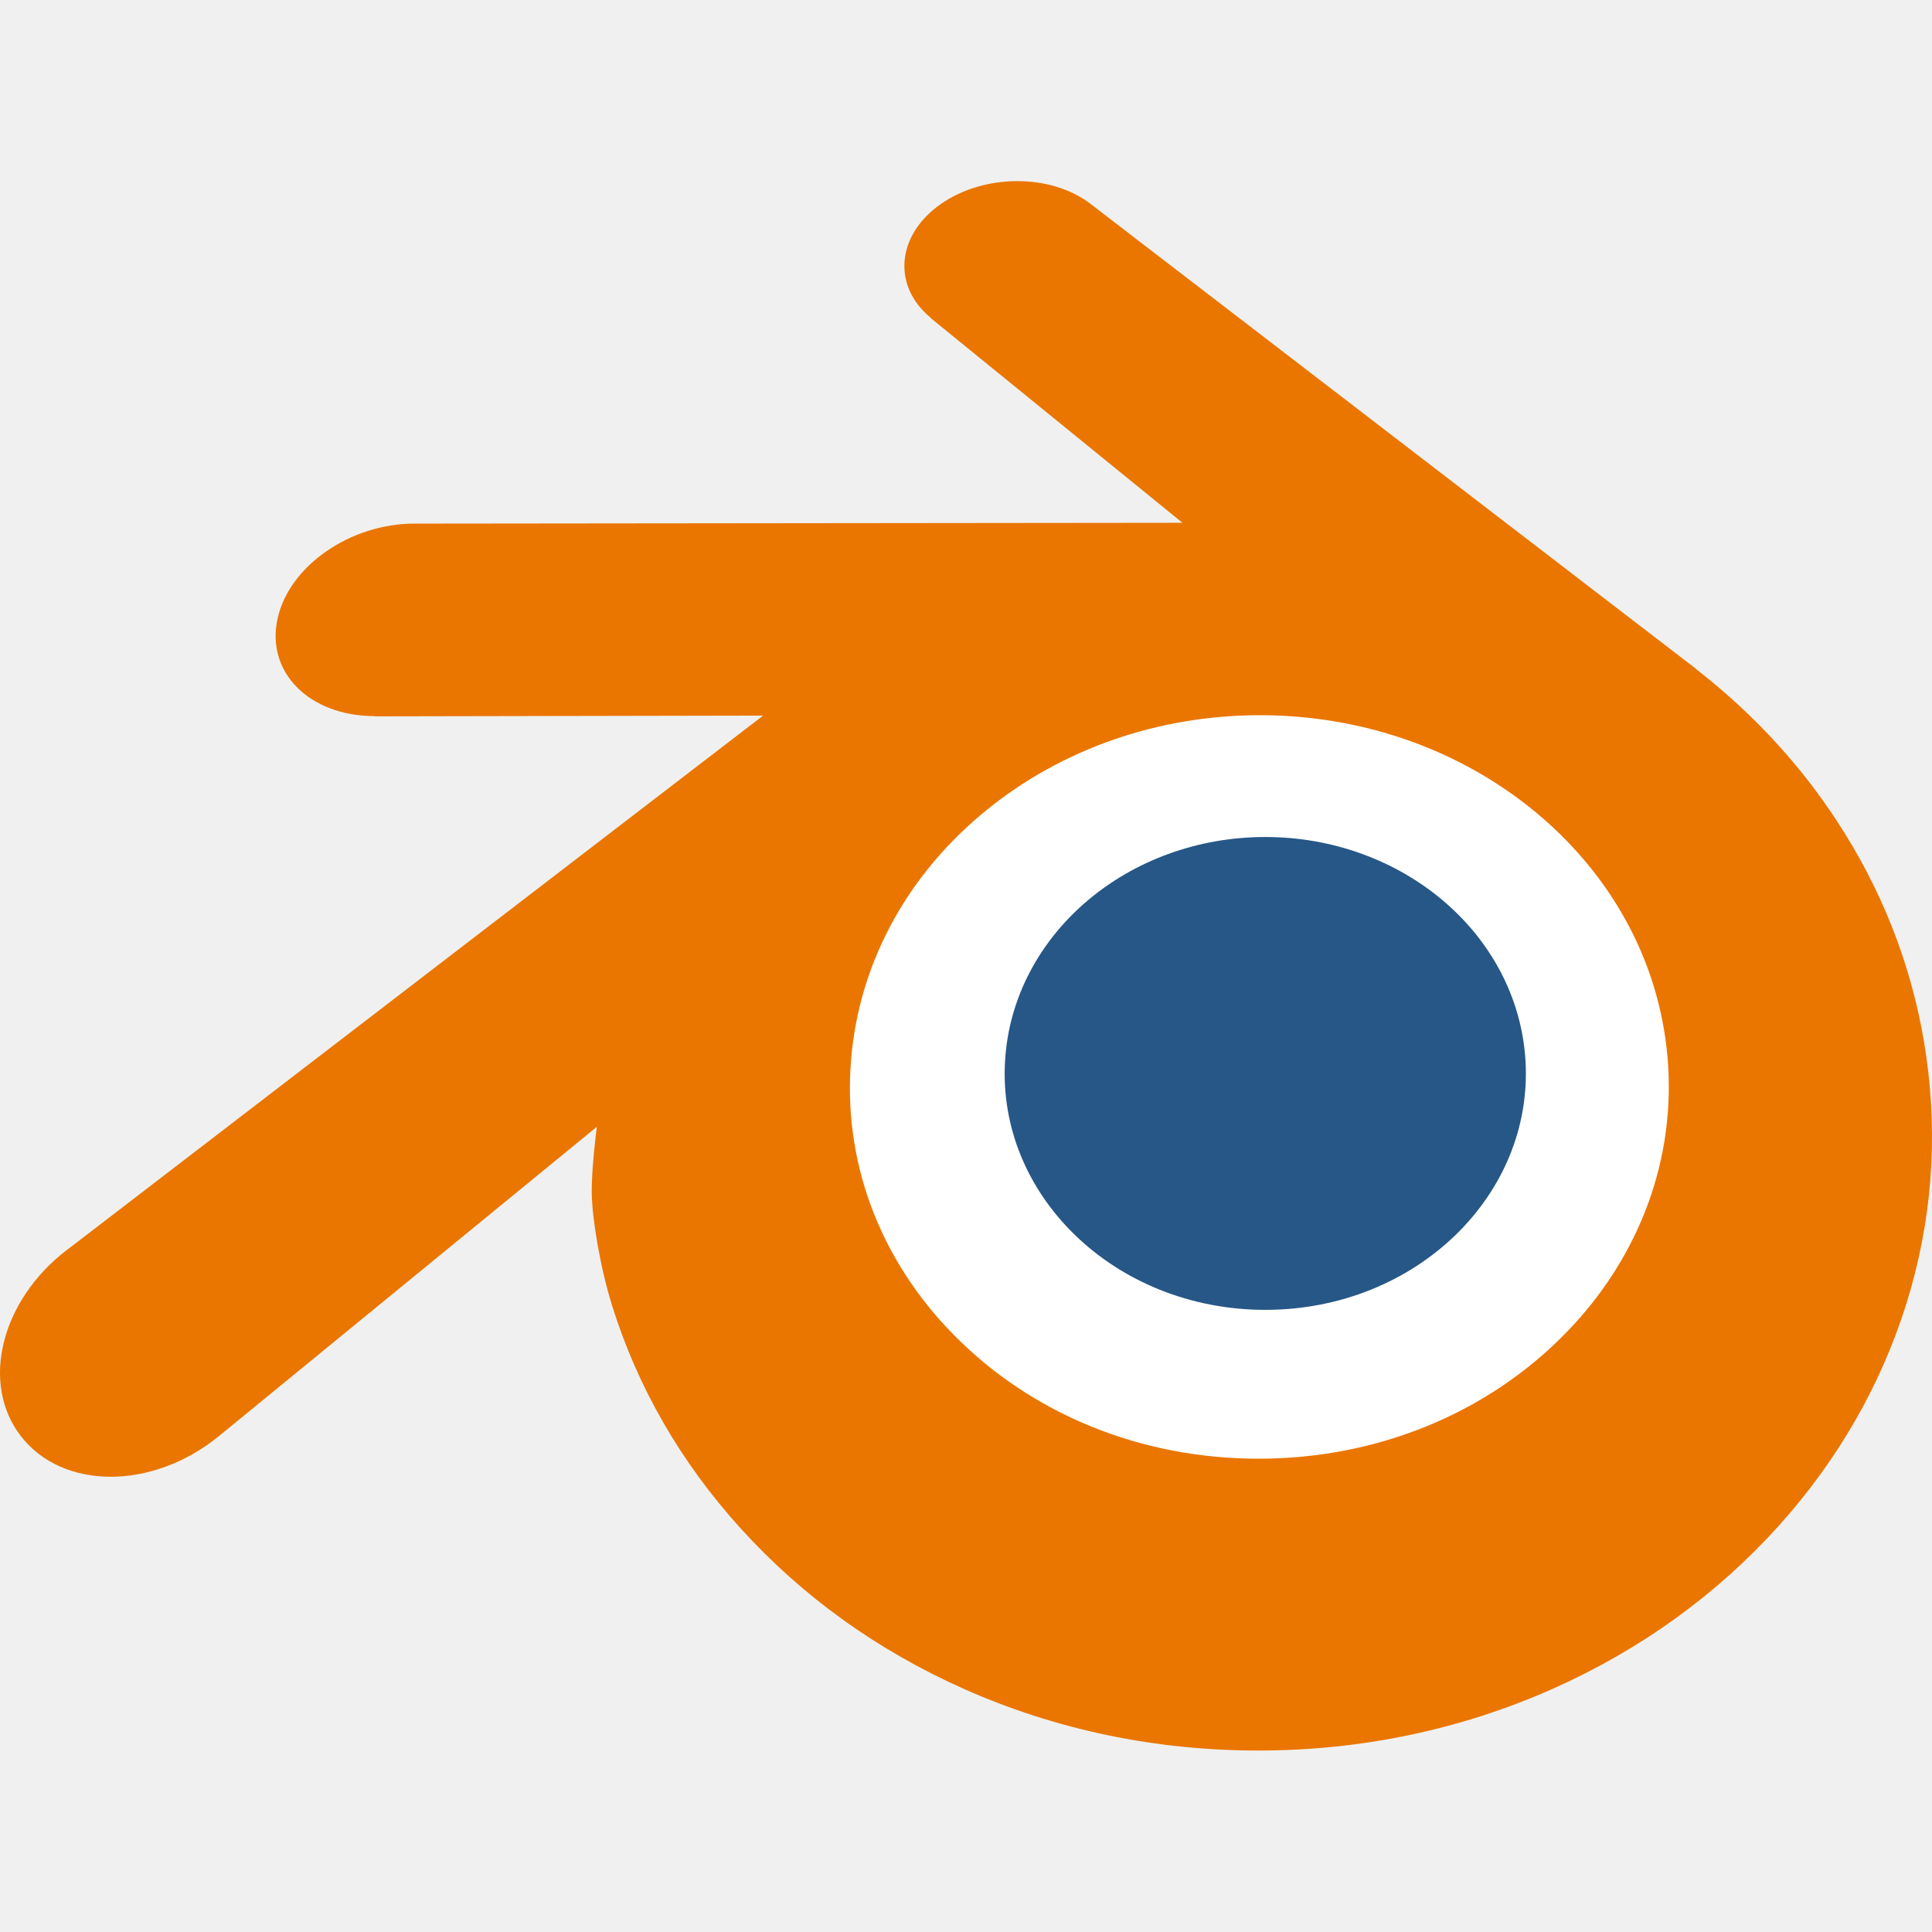
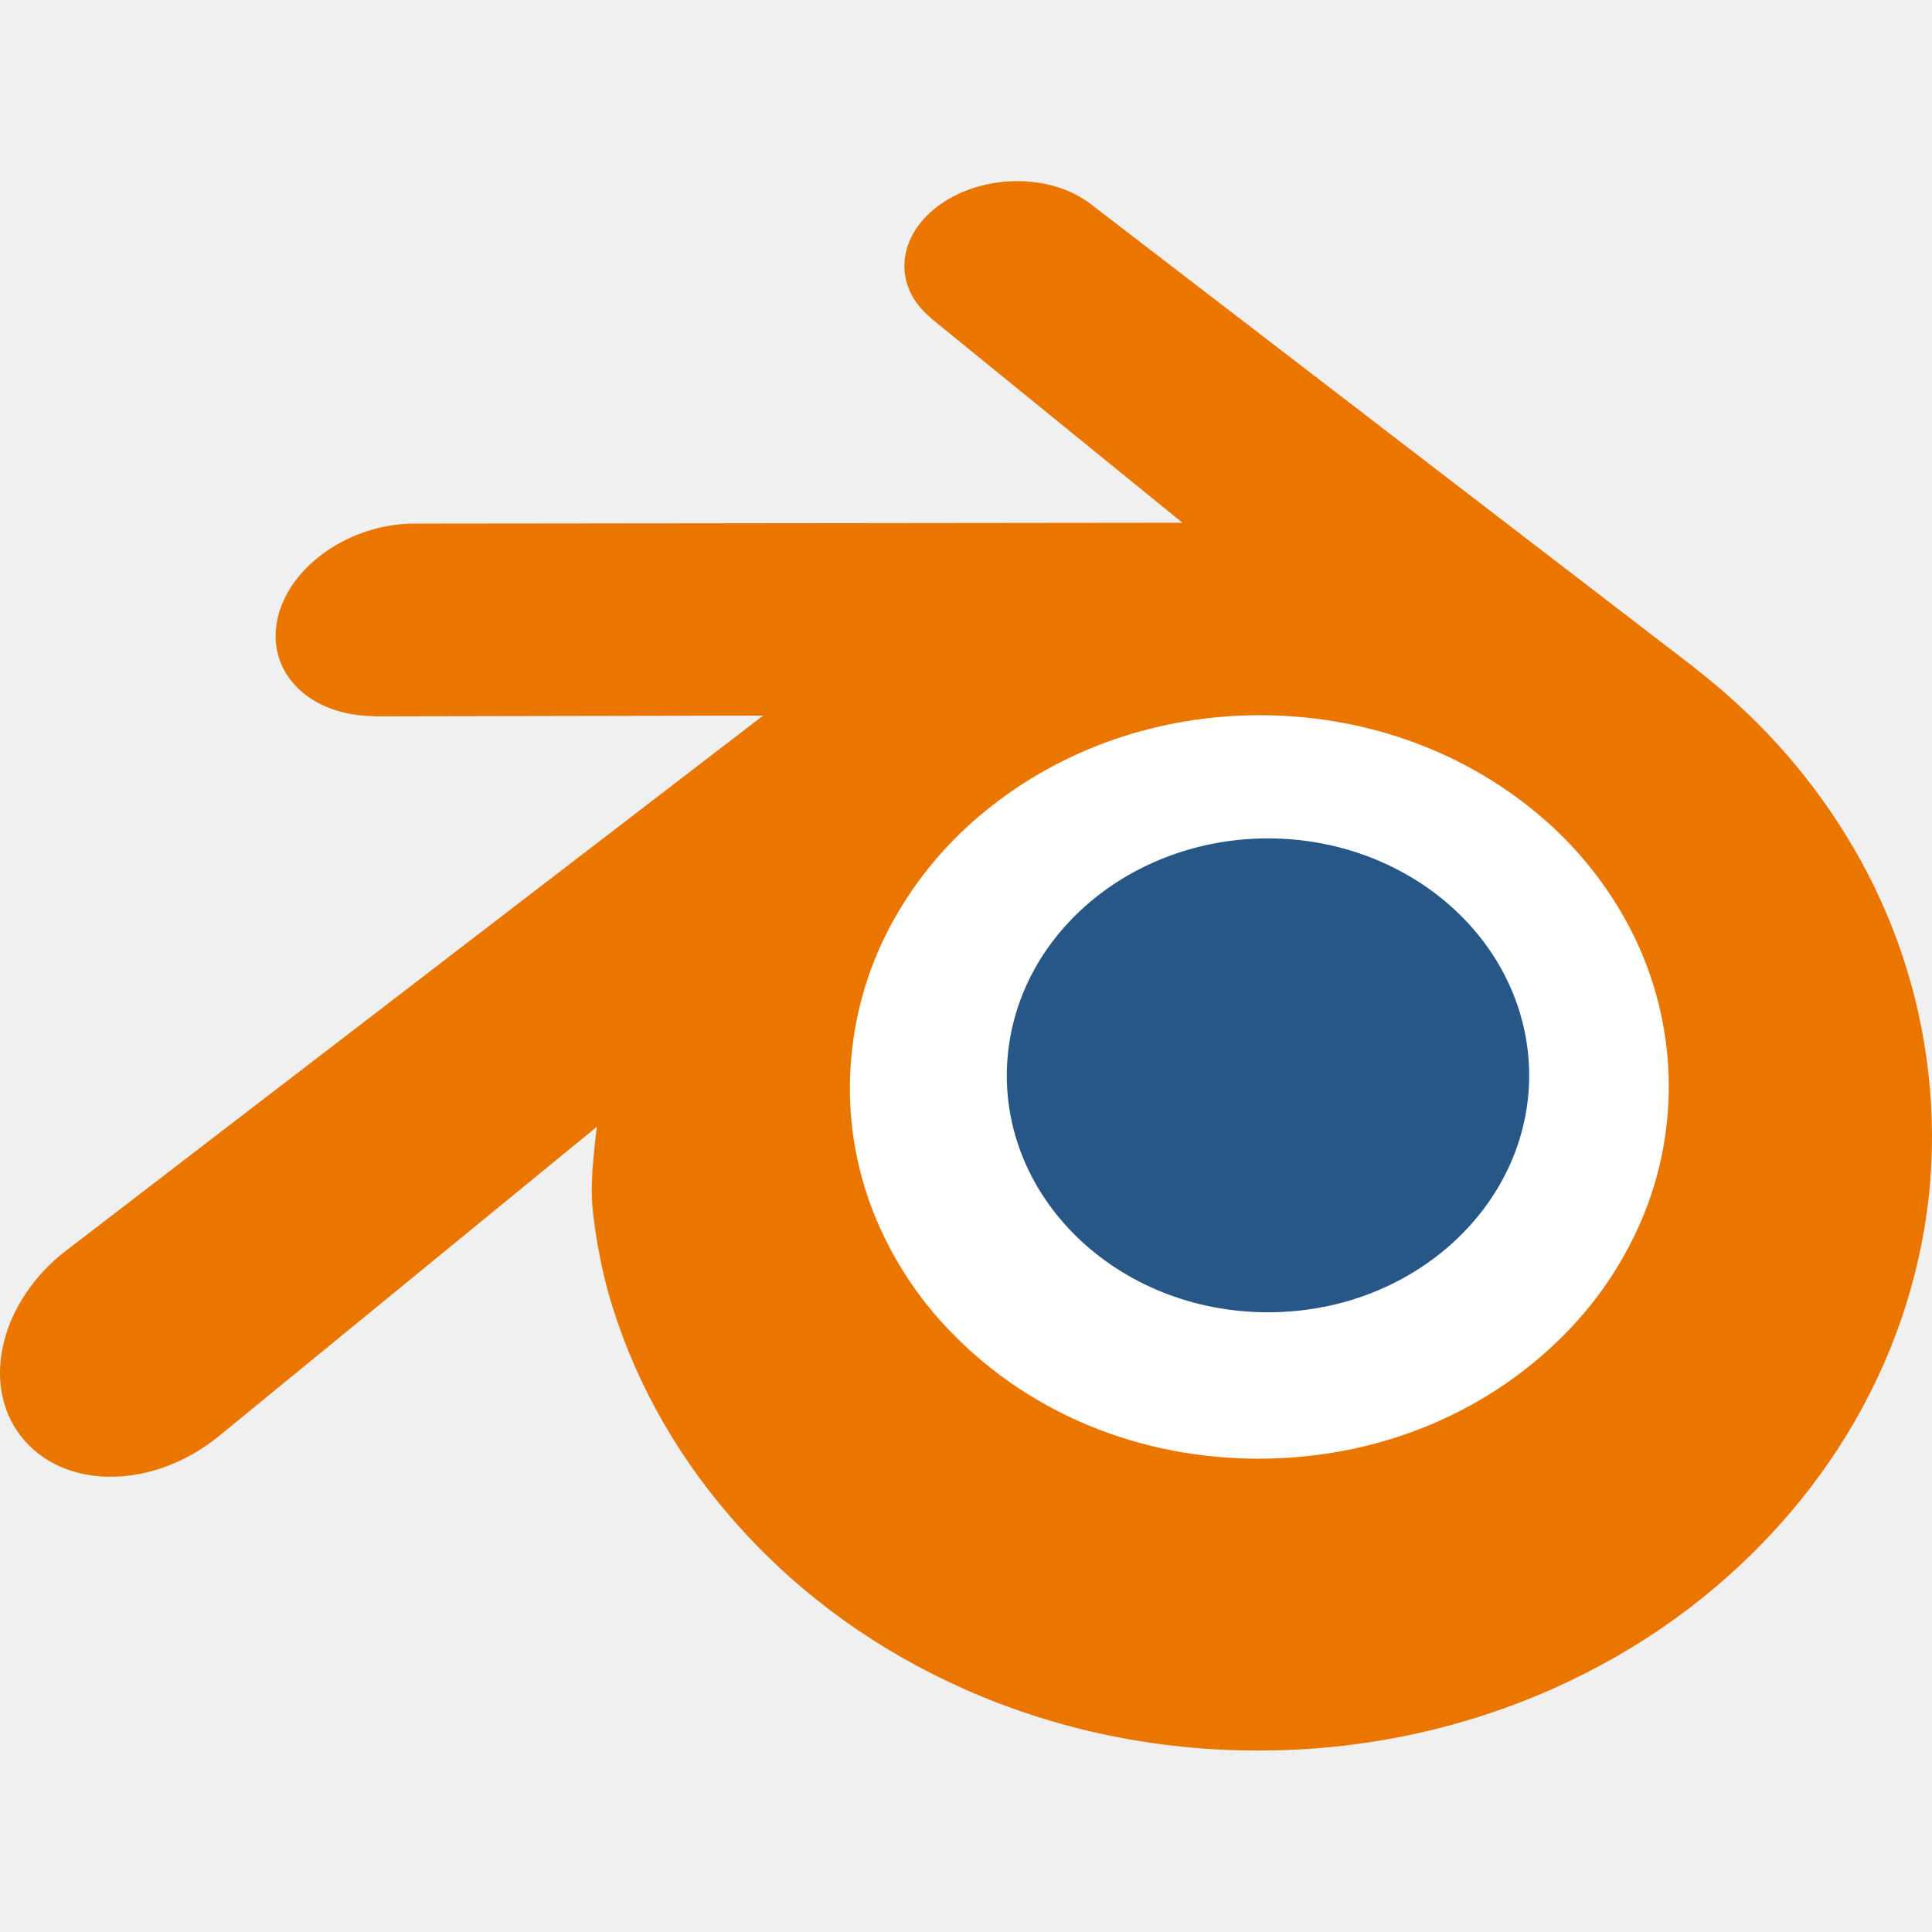
- <svg xmlns="http://www.w3.org/2000/svg" width="800px" height="800px" viewBox="0 -24 256 256" version="1.1" preserveAspectRatio="xMidYMid">
-   <g>
-     <path d="M100.43,115.195 C101.361,98.589 109.492,83.96 121.76,73.589 C133.79,63.403 149.982,57.177 167.65,57.177 C185.3,57.177 201.493,63.403 213.532,73.589 C225.79,83.96 233.922,98.589 234.861,115.177 C235.792,132.239 228.934,148.089 216.904,159.838 C204.637,171.789 187.188,179.288 167.65,179.288 C148.112,179.288 130.629,171.789 118.37,159.838 C106.331,148.089 99.491,132.239 100.43,115.195 Z" fill="#FFFFFF">
- 
- </path>
-     <path d="M133.168,116.676 C133.645,108.156 137.818,100.649 144.112,95.328 C150.285,90.102 158.593,86.907 167.659,86.907 C176.715,86.907 185.024,90.102 191.201,95.328 C197.491,100.649 201.663,108.156 202.145,116.667 C202.623,125.422 199.104,133.555 192.931,139.583 C186.637,145.715 177.684,149.563 167.659,149.563 C157.634,149.563 148.663,145.715 142.373,139.583 C136.196,133.555 132.686,125.422 133.168,116.676 Z" fill="#265787">
- 
- </path>
-     <path d="M78.411,134.179 C78.469,137.521 79.535,144.014 81.134,149.084 C84.493,159.817 90.191,169.747 98.12,178.497 C106.257,187.492 116.276,194.716 127.849,199.846 C140.014,205.233 153.194,207.978 166.884,207.956 C180.552,207.937 193.733,205.138 205.897,199.71 C217.47,194.531 227.48,187.275 235.604,178.276 C243.528,169.489 249.217,159.542 252.586,148.809 C254.279,143.386 255.349,137.882 255.778,132.359 C256.198,126.919 256.022,121.468 255.25,116.023 C253.742,105.412 250.071,95.456 244.417,86.38 C239.247,78.04 232.583,70.739 224.658,64.593 L224.676,64.58 L144.705,3.175 C144.633,3.121 144.574,3.063 144.497,3.013 C139.251,-1.015 130.428,-1.001 124.657,3.035 C118.823,7.117 118.155,13.868 123.348,18.126 L123.325,18.148 L156.68,45.272 L55.017,45.38 L54.881,45.38 C46.478,45.389 38.4,50.903 36.802,57.87 C35.158,64.968 40.866,70.856 49.603,70.888 L49.589,70.919 L101.118,70.82 L9.168,141.399 C9.051,141.485 8.924,141.575 8.816,141.661 C0.142,148.303 -2.662,159.348 2.801,166.337 C8.346,173.445 20.136,173.458 28.9,166.378 L79.084,125.307 C79.084,125.307 78.352,130.851 78.411,134.179 Z M207.365,152.746 C197.024,163.281 182.548,169.254 166.884,169.286 C151.198,169.313 136.722,163.393 126.382,152.877 C121.329,147.752 117.618,141.855 115.328,135.574 C113.084,129.402 112.213,122.85 112.791,116.24 C113.337,109.778 115.261,103.615 118.331,98.038 C121.347,92.557 125.501,87.603 130.631,83.413 C140.682,75.222 153.478,70.788 166.862,70.77 C180.259,70.752 193.046,75.146 203.107,83.309 C208.227,87.481 212.377,92.417 215.393,97.889 C218.477,103.461 220.387,109.602 220.956,116.082 C221.525,122.683 220.653,129.226 218.409,135.403 C216.115,141.702 212.417,147.599 207.365,152.746 Z" fill="#EA7600">
- 
- </path>
-   </g>
+ <svg xmlns="http://www.w3.org/2000/svg" xml:space="preserve" width="64" height="64" style="clip-rule:evenodd;fill-rule:evenodd;stroke-linejoin:round;stroke-miterlimit:2">
+   <path d="M25.163 34.858c.233-4.16 2.27-7.825 5.344-10.424 3.014-2.552 7.07-4.111 11.497-4.111 4.422 0 8.479 1.56 11.495 4.111 3.071 2.599 5.108 6.264 5.344 10.42.233 4.274-1.485 8.245-4.5 11.189-3.073 2.994-7.444 4.873-12.34 4.873-4.894 0-9.274-1.879-12.346-4.873-3.016-2.944-4.73-6.915-4.494-11.185" style="fill:#fff;fill-rule:nonzero;stroke-width:2.2" />
+   <path d="M33.363 35.232c.12-2.135 1.165-4.016 2.742-5.349 1.547-1.31 3.628-2.11 5.9-2.11 2.268 0 4.35.8 5.898 2.11 1.575 1.333 2.62 3.214 2.742 5.346.12 2.194-.762 4.231-2.309 5.742-1.577 1.536-3.82 2.5-6.332 2.5s-4.759-.964-6.335-2.5c-1.547-1.51-2.427-3.548-2.306-5.74" style="fill:#265787;fill-rule:nonzero;stroke-width:1.129" />
+   <path d="M19.603 39.545c.014.835.28 2.458.68 3.726.84 2.683 2.265 5.166 4.247 7.353 2.034 2.249 4.54 4.055 7.432 5.337 3.041 1.347 6.336 2.033 9.76 2.028 3.416-.005 6.711-.705 9.752-2.061 2.893-1.295 5.396-3.11 7.427-5.359 1.981-2.197 3.403-4.684 4.245-7.367.424-1.356.691-2.732.799-4.112q.156-2.041-.133-4.084a19 19 0 0 0-2.708-7.411c-1.292-2.085-2.958-3.91-4.94-5.447l.005-.003L36.176 6.794c-.018-.014-.032-.028-.052-.04-1.311-1.008-3.517-1.004-4.96.005-1.458 1.02-1.625 2.708-.327 3.772l-.006.006 8.339 6.78-25.416.028h-.034c-2.1.002-4.12 1.38-4.52 3.122-.41 1.775 1.016 3.247 3.2 3.255l-.003.008 12.883-.025L2.292 41.35l-.088.065C.035 43.075-.666 45.837.7 47.585c1.387 1.776 4.334 1.78 6.525.01l12.546-10.268s-.183 1.386-.168 2.218zm32.238 4.642c-2.585 2.633-6.204 4.127-10.12 4.134-3.921.007-7.54-1.473-10.126-4.102a12 12 0 0 1-2.763-4.325 11.2 11.2 0 0 1-.634-4.834 11.4 11.4 0 0 1 1.385-4.55 12.5 12.5 0 0 1 3.075-3.657c2.512-2.047 5.712-3.156 9.057-3.16 3.35-.005 6.547 1.093 9.062 3.134a12.5 12.5 0 0 1 3.071 3.645 11.4 11.4 0 0 1 1.39 4.548 11.3 11.3 0 0 1-.636 4.83 12.1 12.1 0 0 1-2.76 4.337" style="fill:#ea7600;fill-rule:nonzero;stroke-width:1.129" />
</svg>
